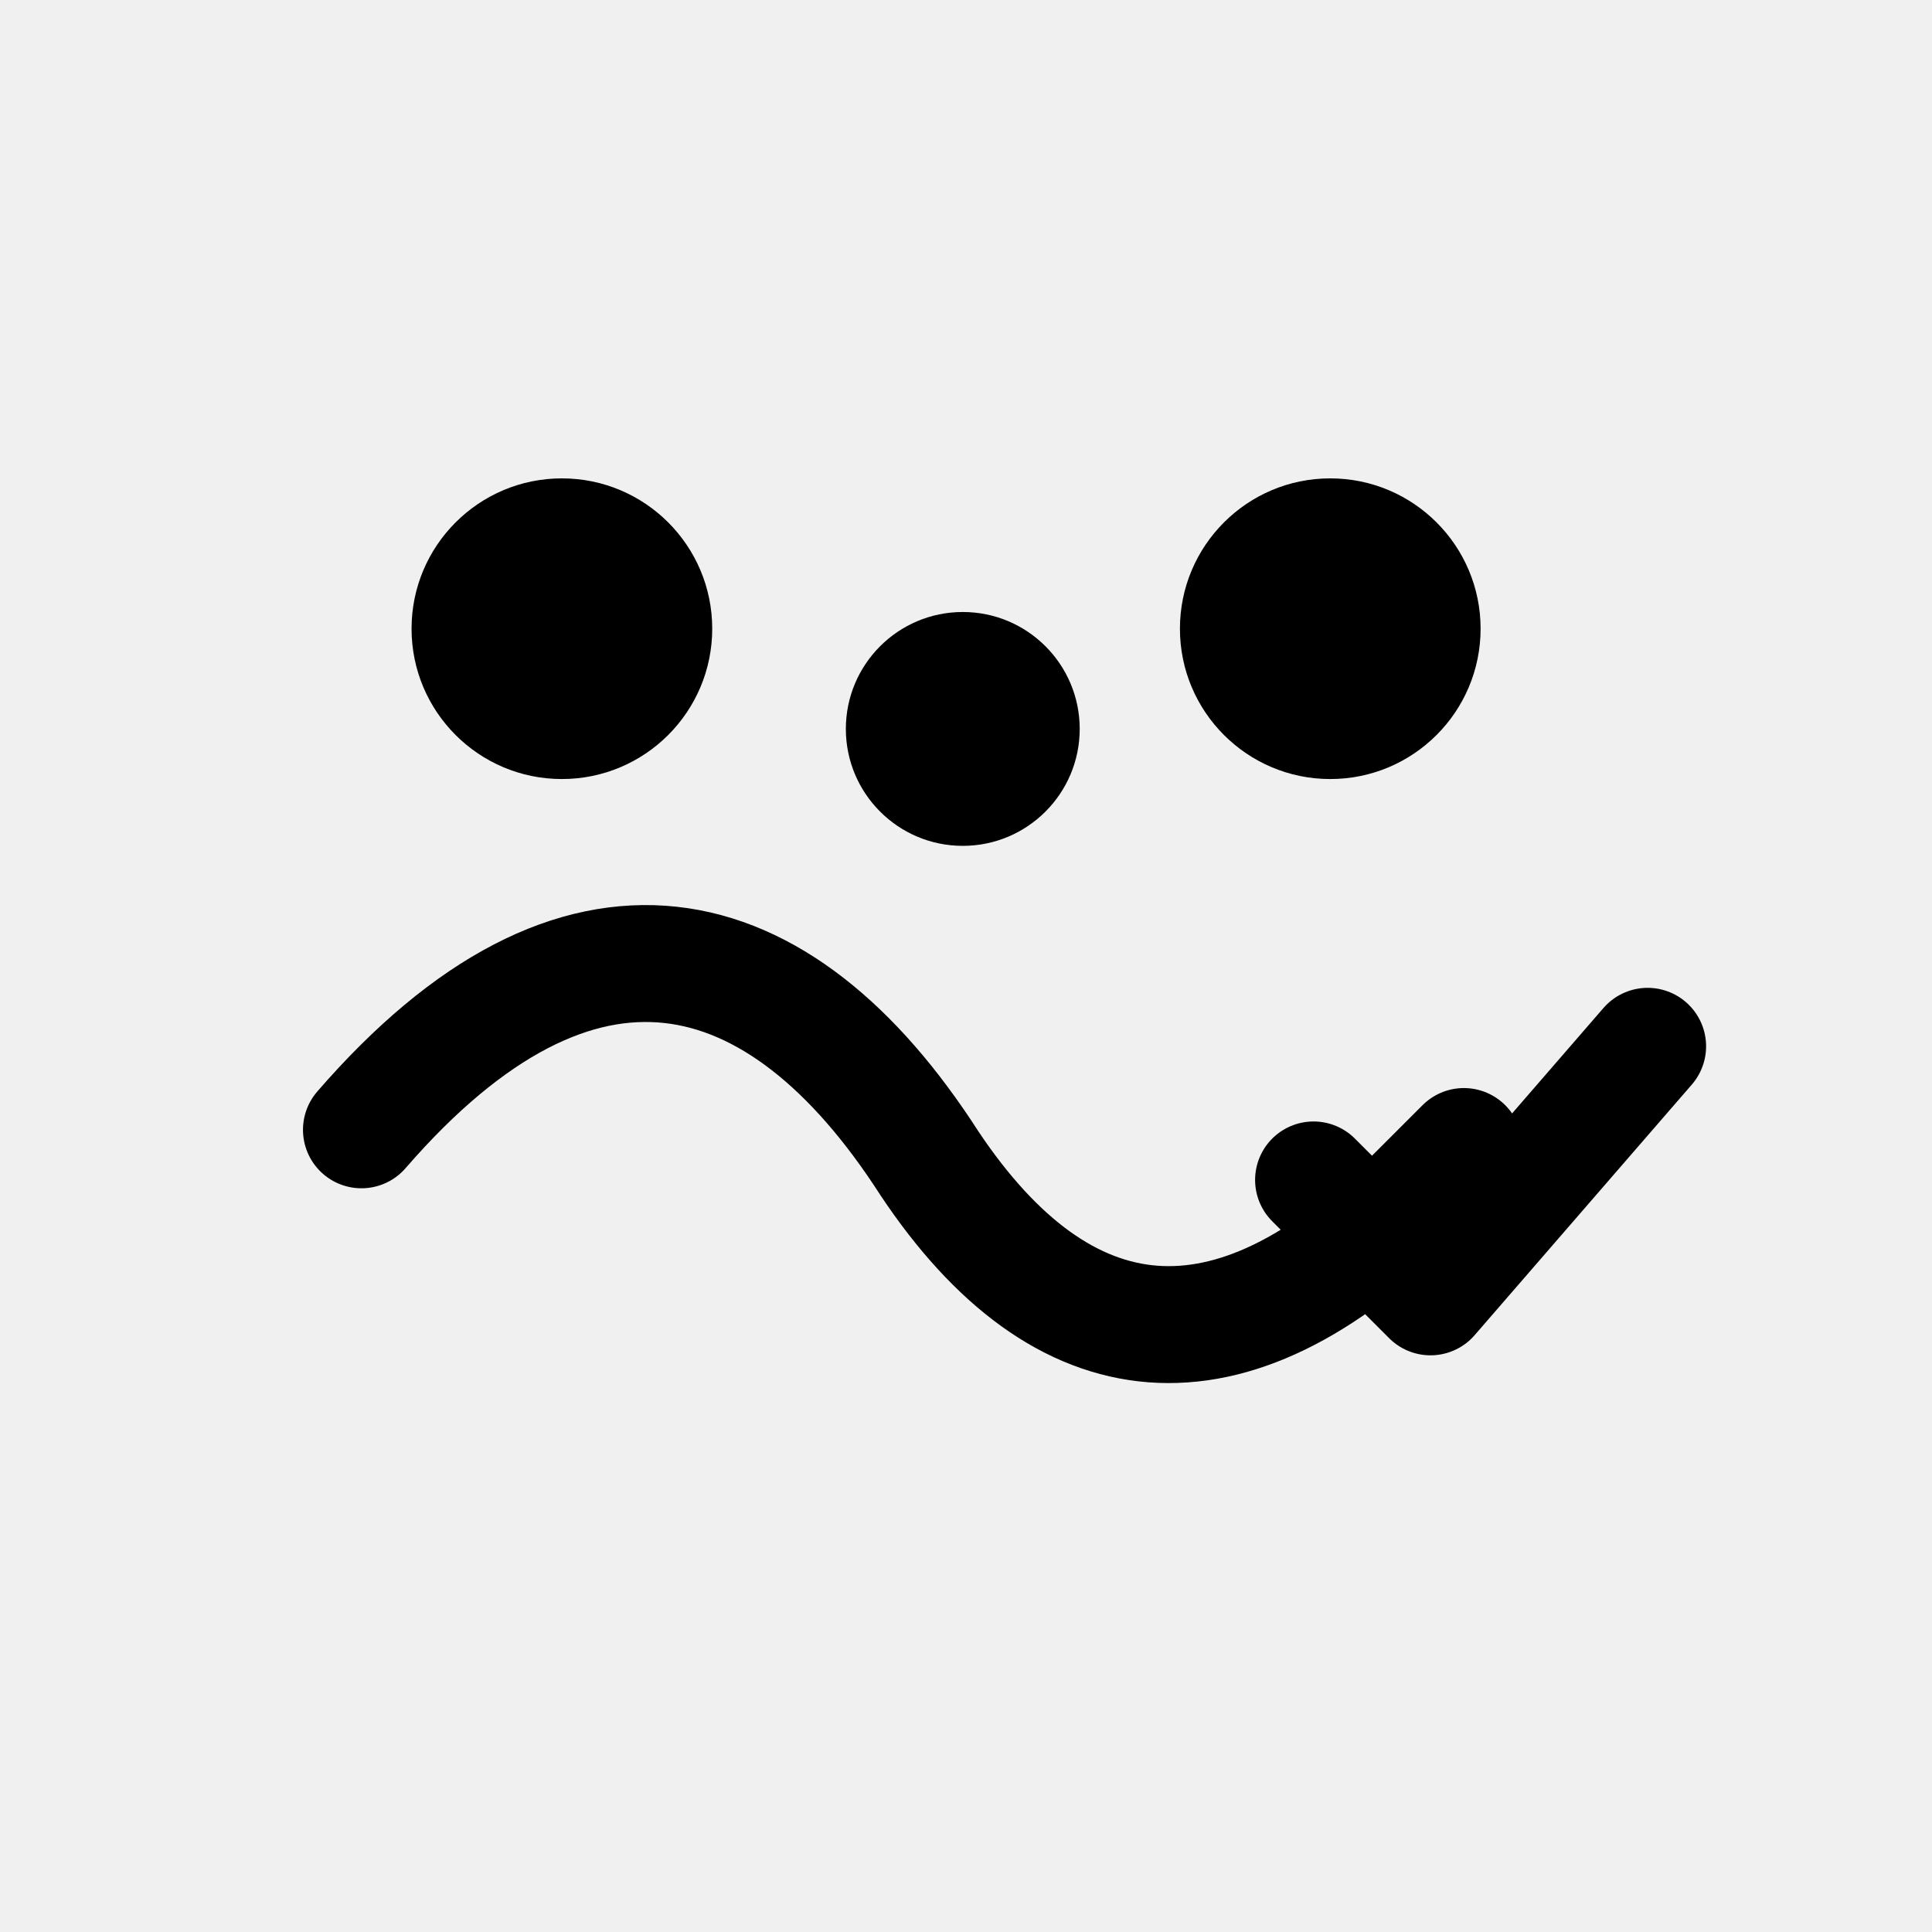
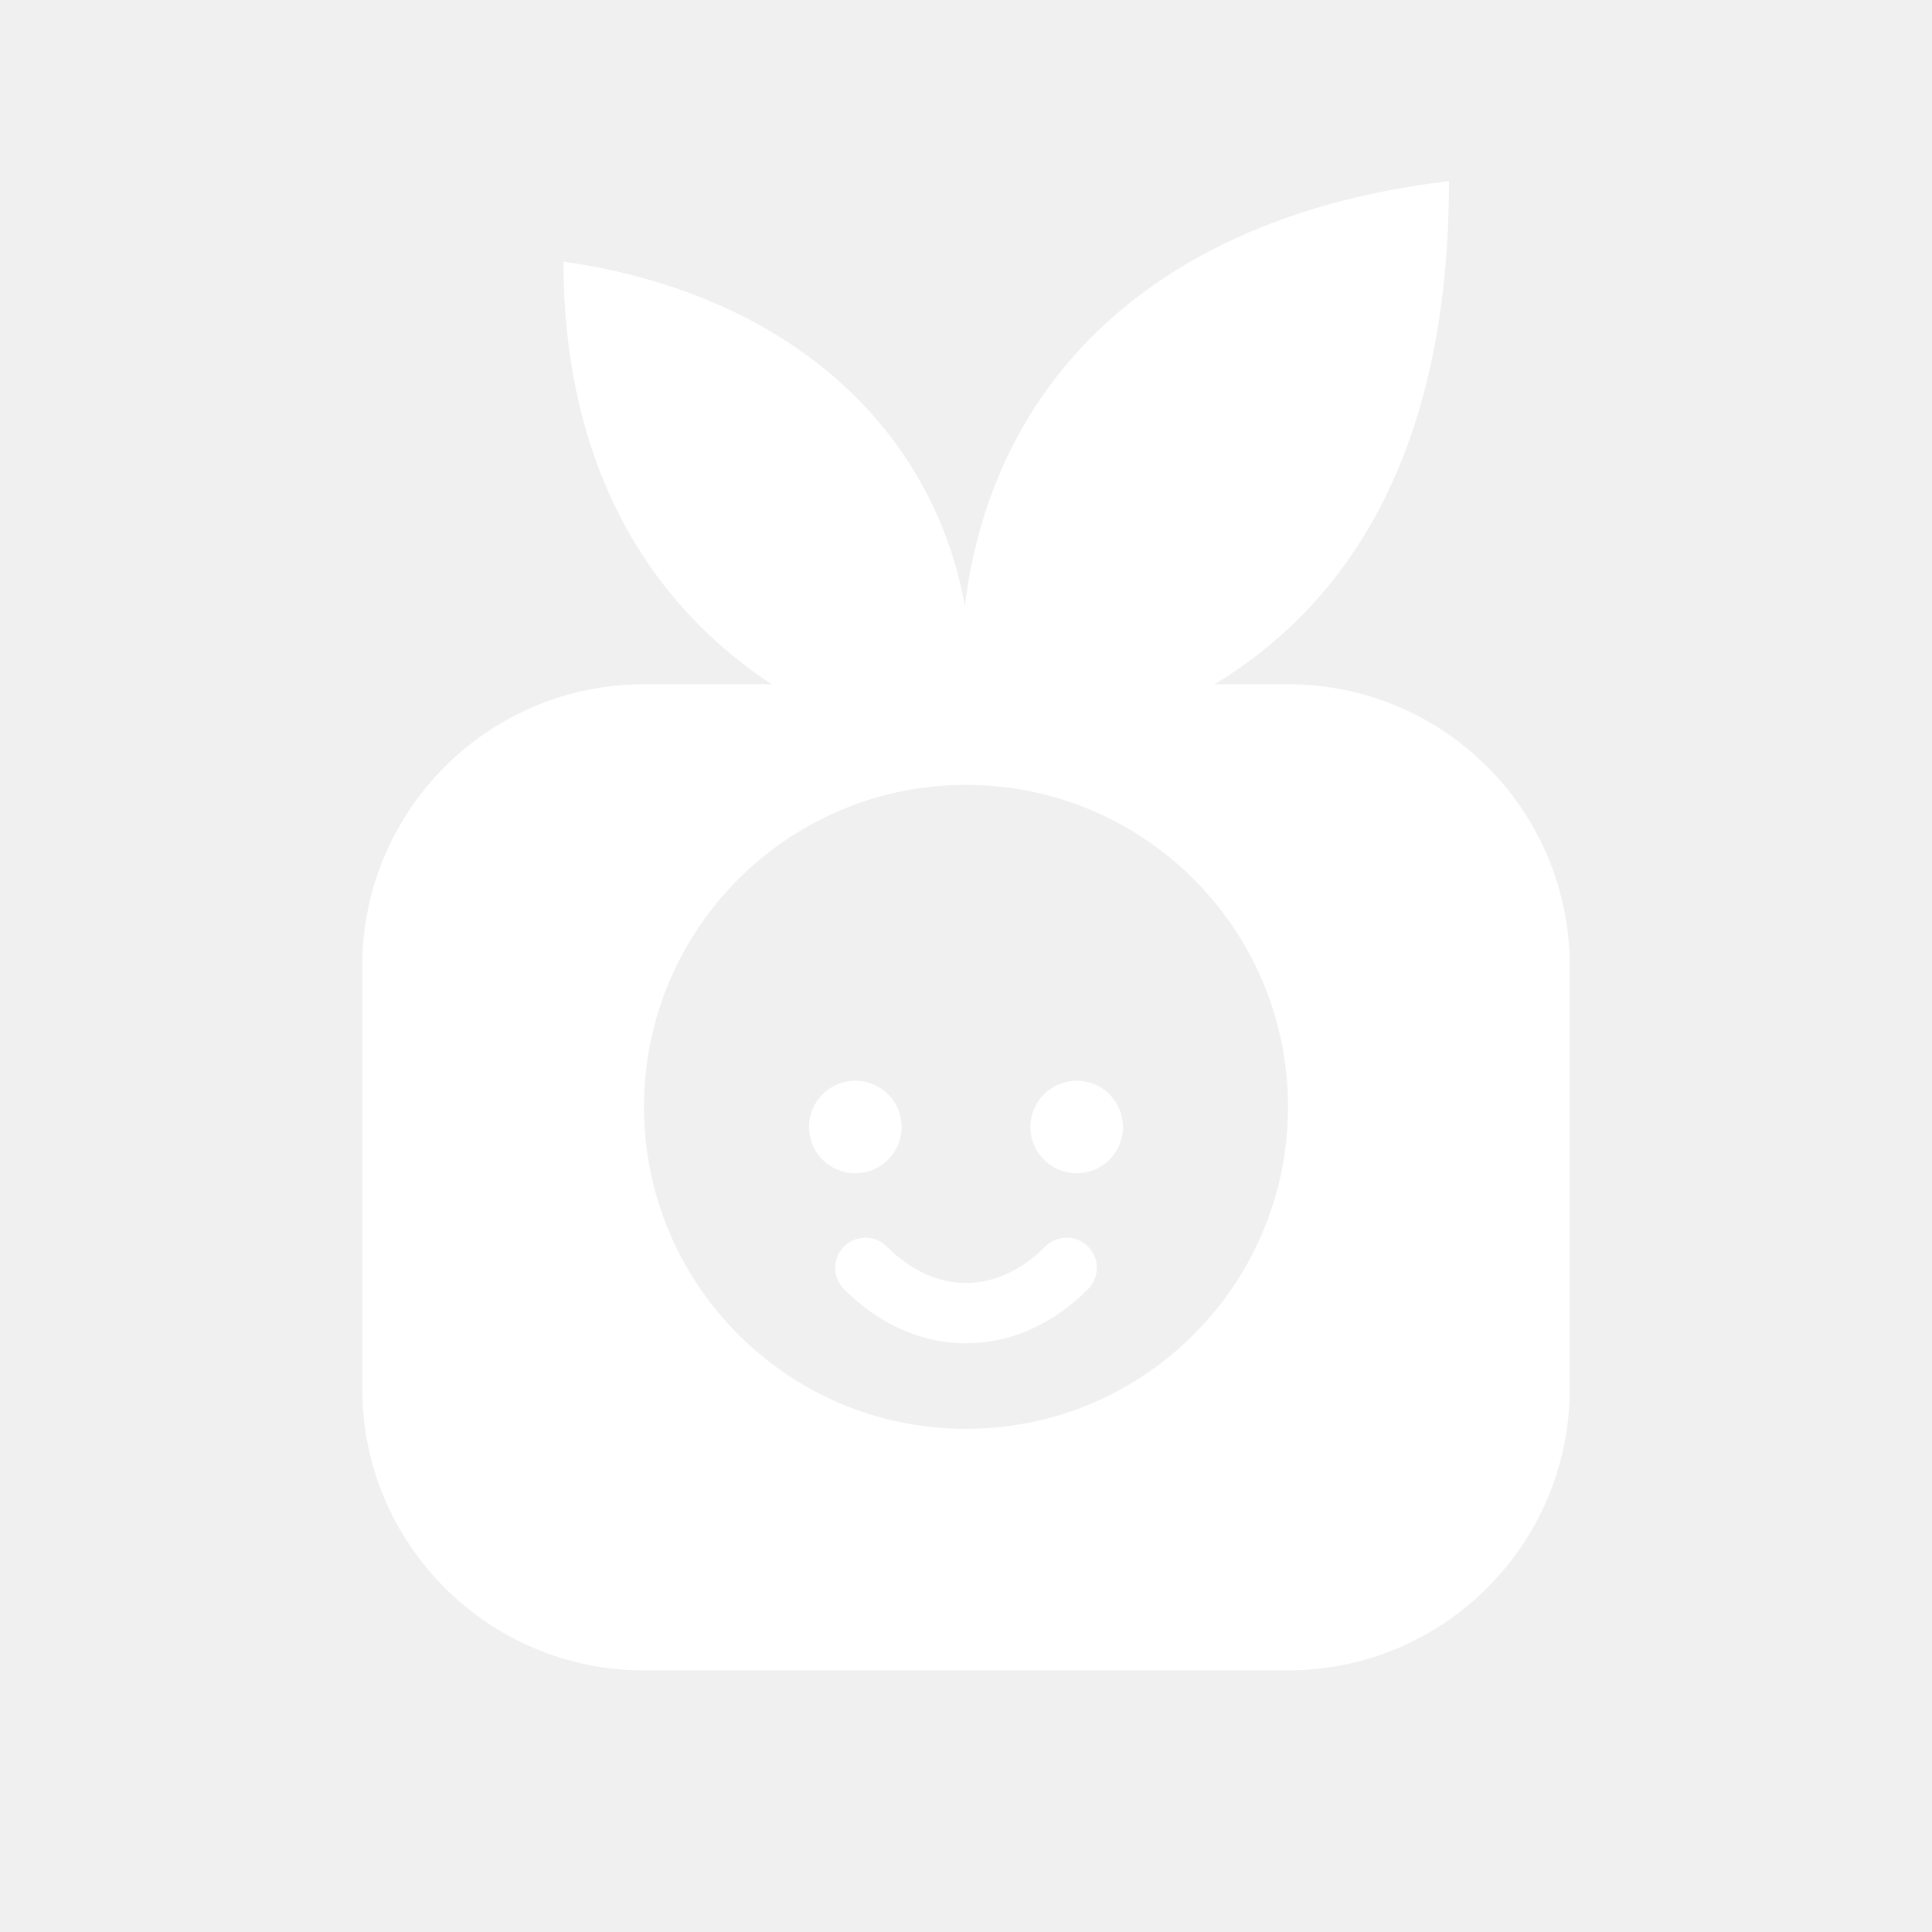
- <svg xmlns="http://www.w3.org/2000/svg" viewBox="0 0 96 96">
-   <g transform="translate(8 8) scale(.83)">
-     <g fill="#000">
-       <circle cx="24" cy="28" r="9" />
-       <circle cx="48" cy="34" r="7" />
-       <circle cx="70" cy="28" r="9" />
-     </g>
-     <path d="M12 58c13-15 25-12 34 2 8 12 18 13 29 2l3-3m-9 2 7 7 13-15" fill="none" stroke="#000" stroke-linecap="round" stroke-linejoin="round" stroke-width="7" />
-   </g>
+ <svg xmlns="http://www.w3.org/2000/svg" viewBox="0 0 96 96" role="img" aria-labelledby="title description">
+   <defs>
+     <mask id="notification-mask">
+       <rect width="96" height="96" fill="#000" />
+       <rect x="18" y="34" width="60" height="49" rx="14" fill="#FFF" />
+       <path d="M48 38C46 22 55 11 72 9c0 17-8 27-24 29Z" fill="#FFF" />
+       <path d="M48 38c2-13-6-23-20-25 0 13 7 22 20 25Z" fill="#FFF" />
+       <circle cx="48" cy="55" r="16" fill="#000" />
+       <circle cx="42.5" cy="56" r="2.3" fill="#FFF" />
+       <circle cx="53.5" cy="56" r="2.3" fill="#FFF" />
+       <path d="M43 63c3 3 7 3 10 0" fill="none" stroke="#FFF" stroke-width="3" stroke-linecap="round" />
+     </mask>
+   </defs>
+   <rect width="96" height="96" fill="#FFFFFF" mask="url(#notification-mask)" />
</svg>
